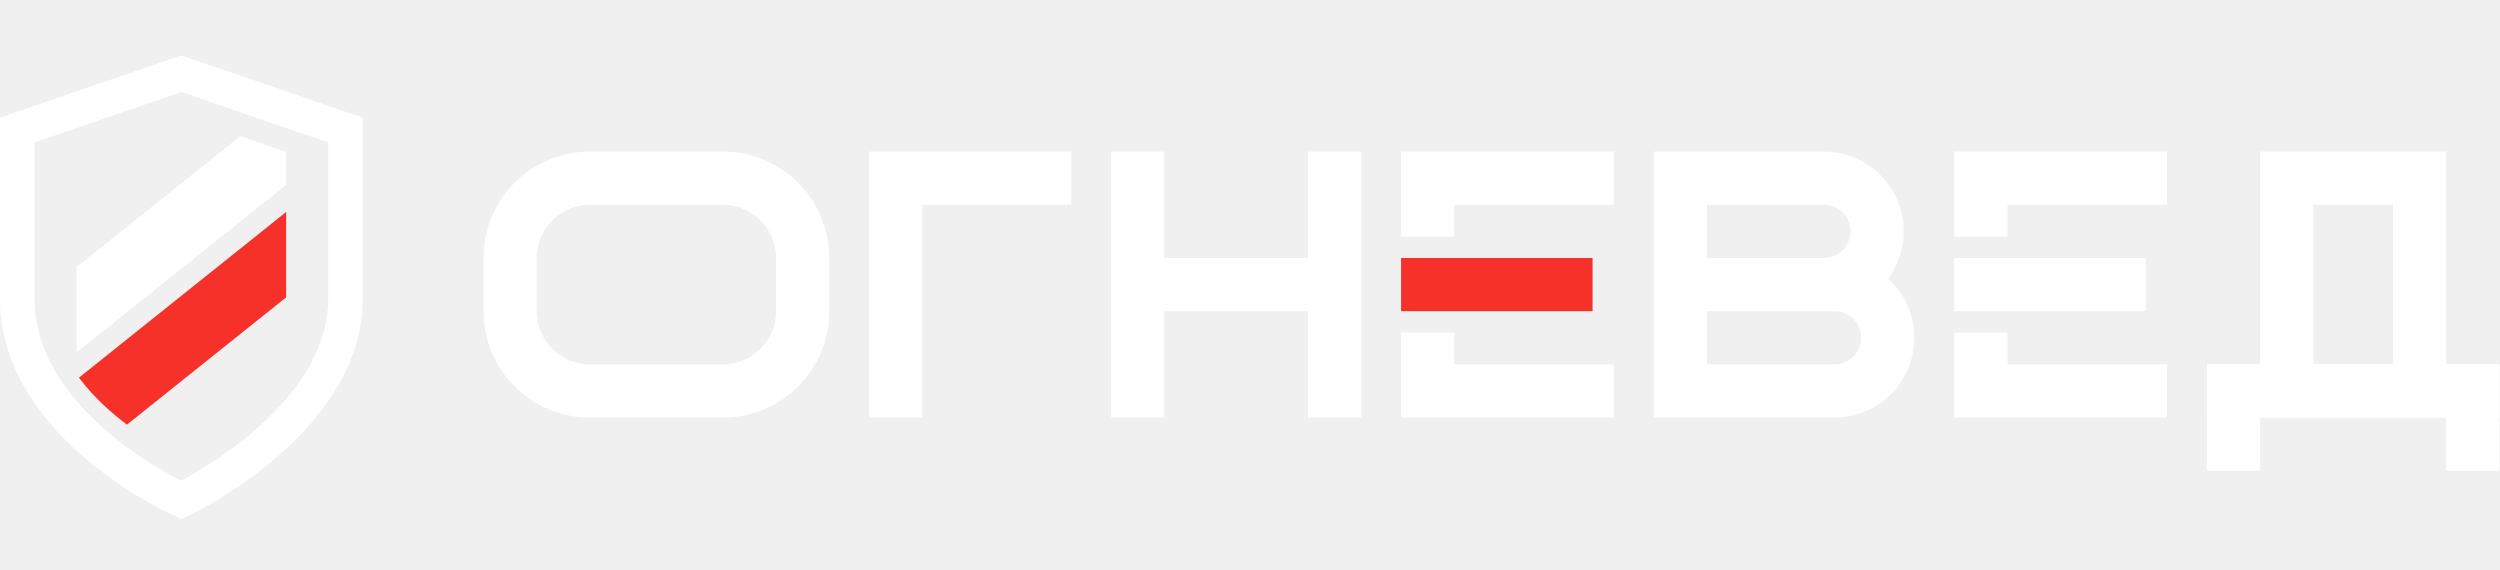
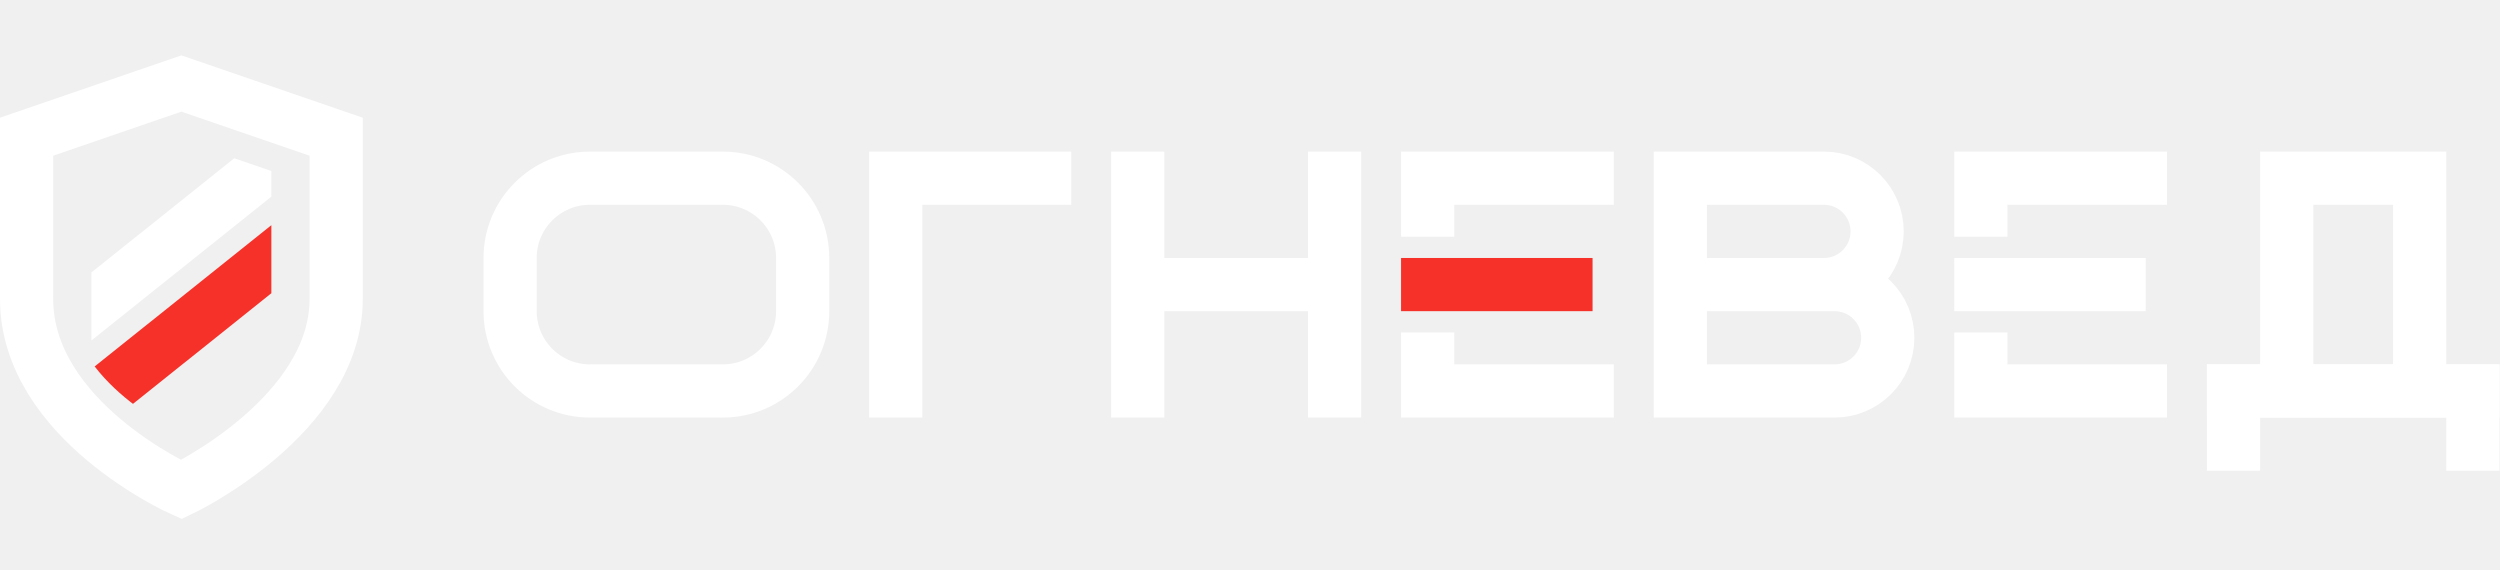
<svg xmlns="http://www.w3.org/2000/svg" viewBox="0 0 940 214" fill="none">
  <defs>
    <clipPath id="og-mw">
      <path d="M104.4 43.6L153.9 60.6V111.5C153.9 148.7 104.4 172.1 104.4 172.1S54.9 150.1 54.9 111.5V60.5Z" />
    </clipPath>
  </defs>
  <g transform="translate(-36.2 0)">
-     <path d="M104.4 27.7L166.1 48.9V112.4C166.1 158.8 104.4 188 104.4 188S42.7 160.6 42.7 112.4V48.9Z" stroke="#ffffff" stroke-width="13" stroke-miterlimit="17.5" />
-     <g clip-path="url(#og-mw)">
-       <path fill="#ffffff" d="M65 100.4L143.8 37.4V69.5L65 132.5Z" />
-       <path fill="#f5312a" d="M65 142.7L143.8 79.7V111.8L65 174.8Z" />
+     <path d="M104.4 31.4L162.6 51.4V112.4C162.6 156.4 104.4 184.1 104.4 184.1S46.2 158.1 46.2 112.4V51.4Z" stroke="#ffffff" stroke-width="20" stroke-miterlimit="17.5" />
+     <g transform="translate(104.4 107.85) scale(.8586) translate(-104.4 -107.85)">
+       <g clip-path="url(#og-mw)">
+         <path fill="#ffffff" d="M65 101.55L143.8 38.55V68.35L65 131.35Z" />
+         <path fill="#f5312a" d="M65 143.85L143.8 80.85V110.65L65 173.65Z" />
+       </g>
    </g>
  </g>
  <g transform="translate(0 57)" stroke-width="20" stroke-linejoin="miter" stroke-miterlimit="10">
    <g transform="translate(181.8 0)" stroke="#ffffff" color="#ffffff">
      <rect x="10" y="10" width="110" height="80" rx="30" />
    </g>
    <g transform="translate(326.8 0)" stroke="#ffffff" color="#ffffff">
      <path d="M10 100V10H76" />
    </g>
    <g transform="translate(417.8 0)" stroke="#ffffff" color="#ffffff">
      <path d="M10 0V100M84 0V100M20 50H74" />
    </g>
    <g transform="translate(526.8 0)" stroke="#ffffff" color="#ffffff">
      <path stroke="none" fill="currentColor" d="M0 0H80V20H20V32H0ZM0 68H20V80H80V100H0Z" />
      <g fill="#f5312a">
        <path stroke="none" d="M0 40H72V60H0Z" />
      </g>
    </g>
    <g transform="translate(621.8 0)" stroke="#ffffff" color="#ffffff">
      <path d="M10 100V10H64A20 20 0 0 1 64 50H10M10 50H68A20 20 0 0 1 68 90H10" />
    </g>
    <g transform="translate(734.8 0)" stroke="#ffffff" color="#ffffff">
      <path stroke="none" fill="currentColor" d="M0 0H80V20H20V32H0ZM0 68H20V80H80V100H0Z" />
      <path stroke="none" fill="currentColor" d="M0 40H72V60H0Z" />
    </g>
    <g transform="translate(829.8 0)" stroke="#ffffff" color="#ffffff">
      <path d="M10 120V90H100V120M30 90V10H80V90" />
      <path d="M0 90H110" />
    </g>
  </g>
</svg>
